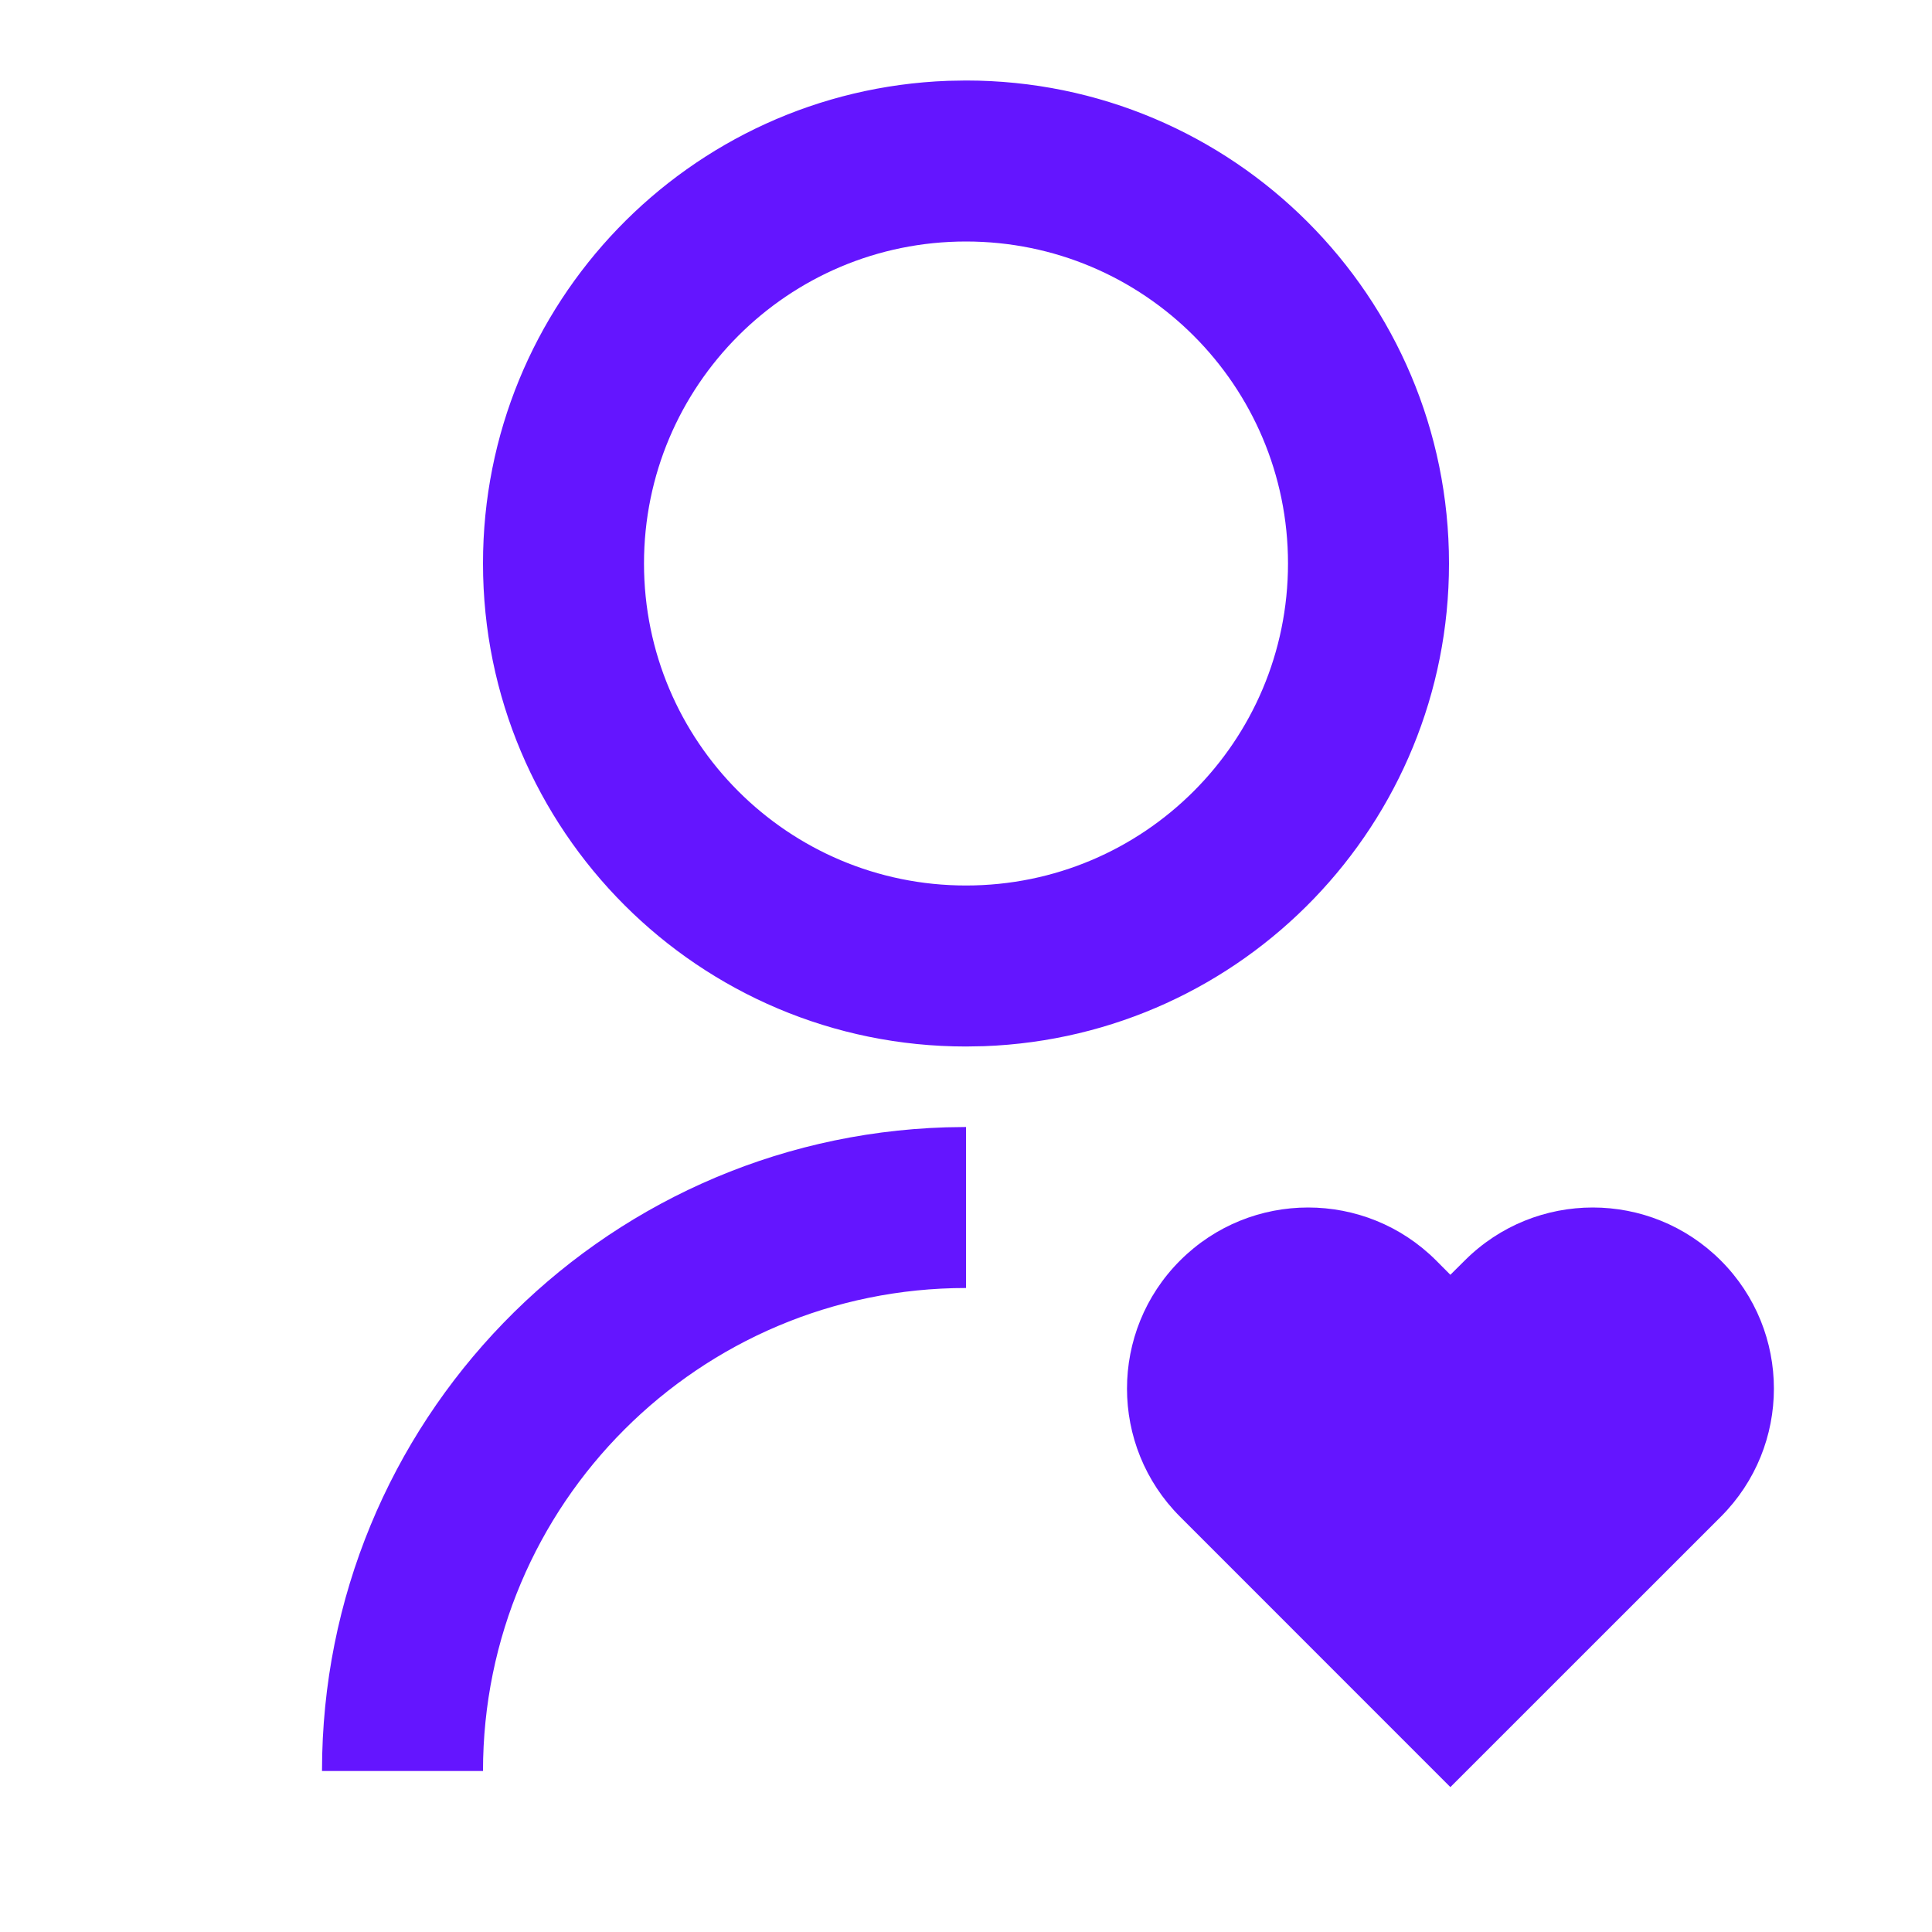
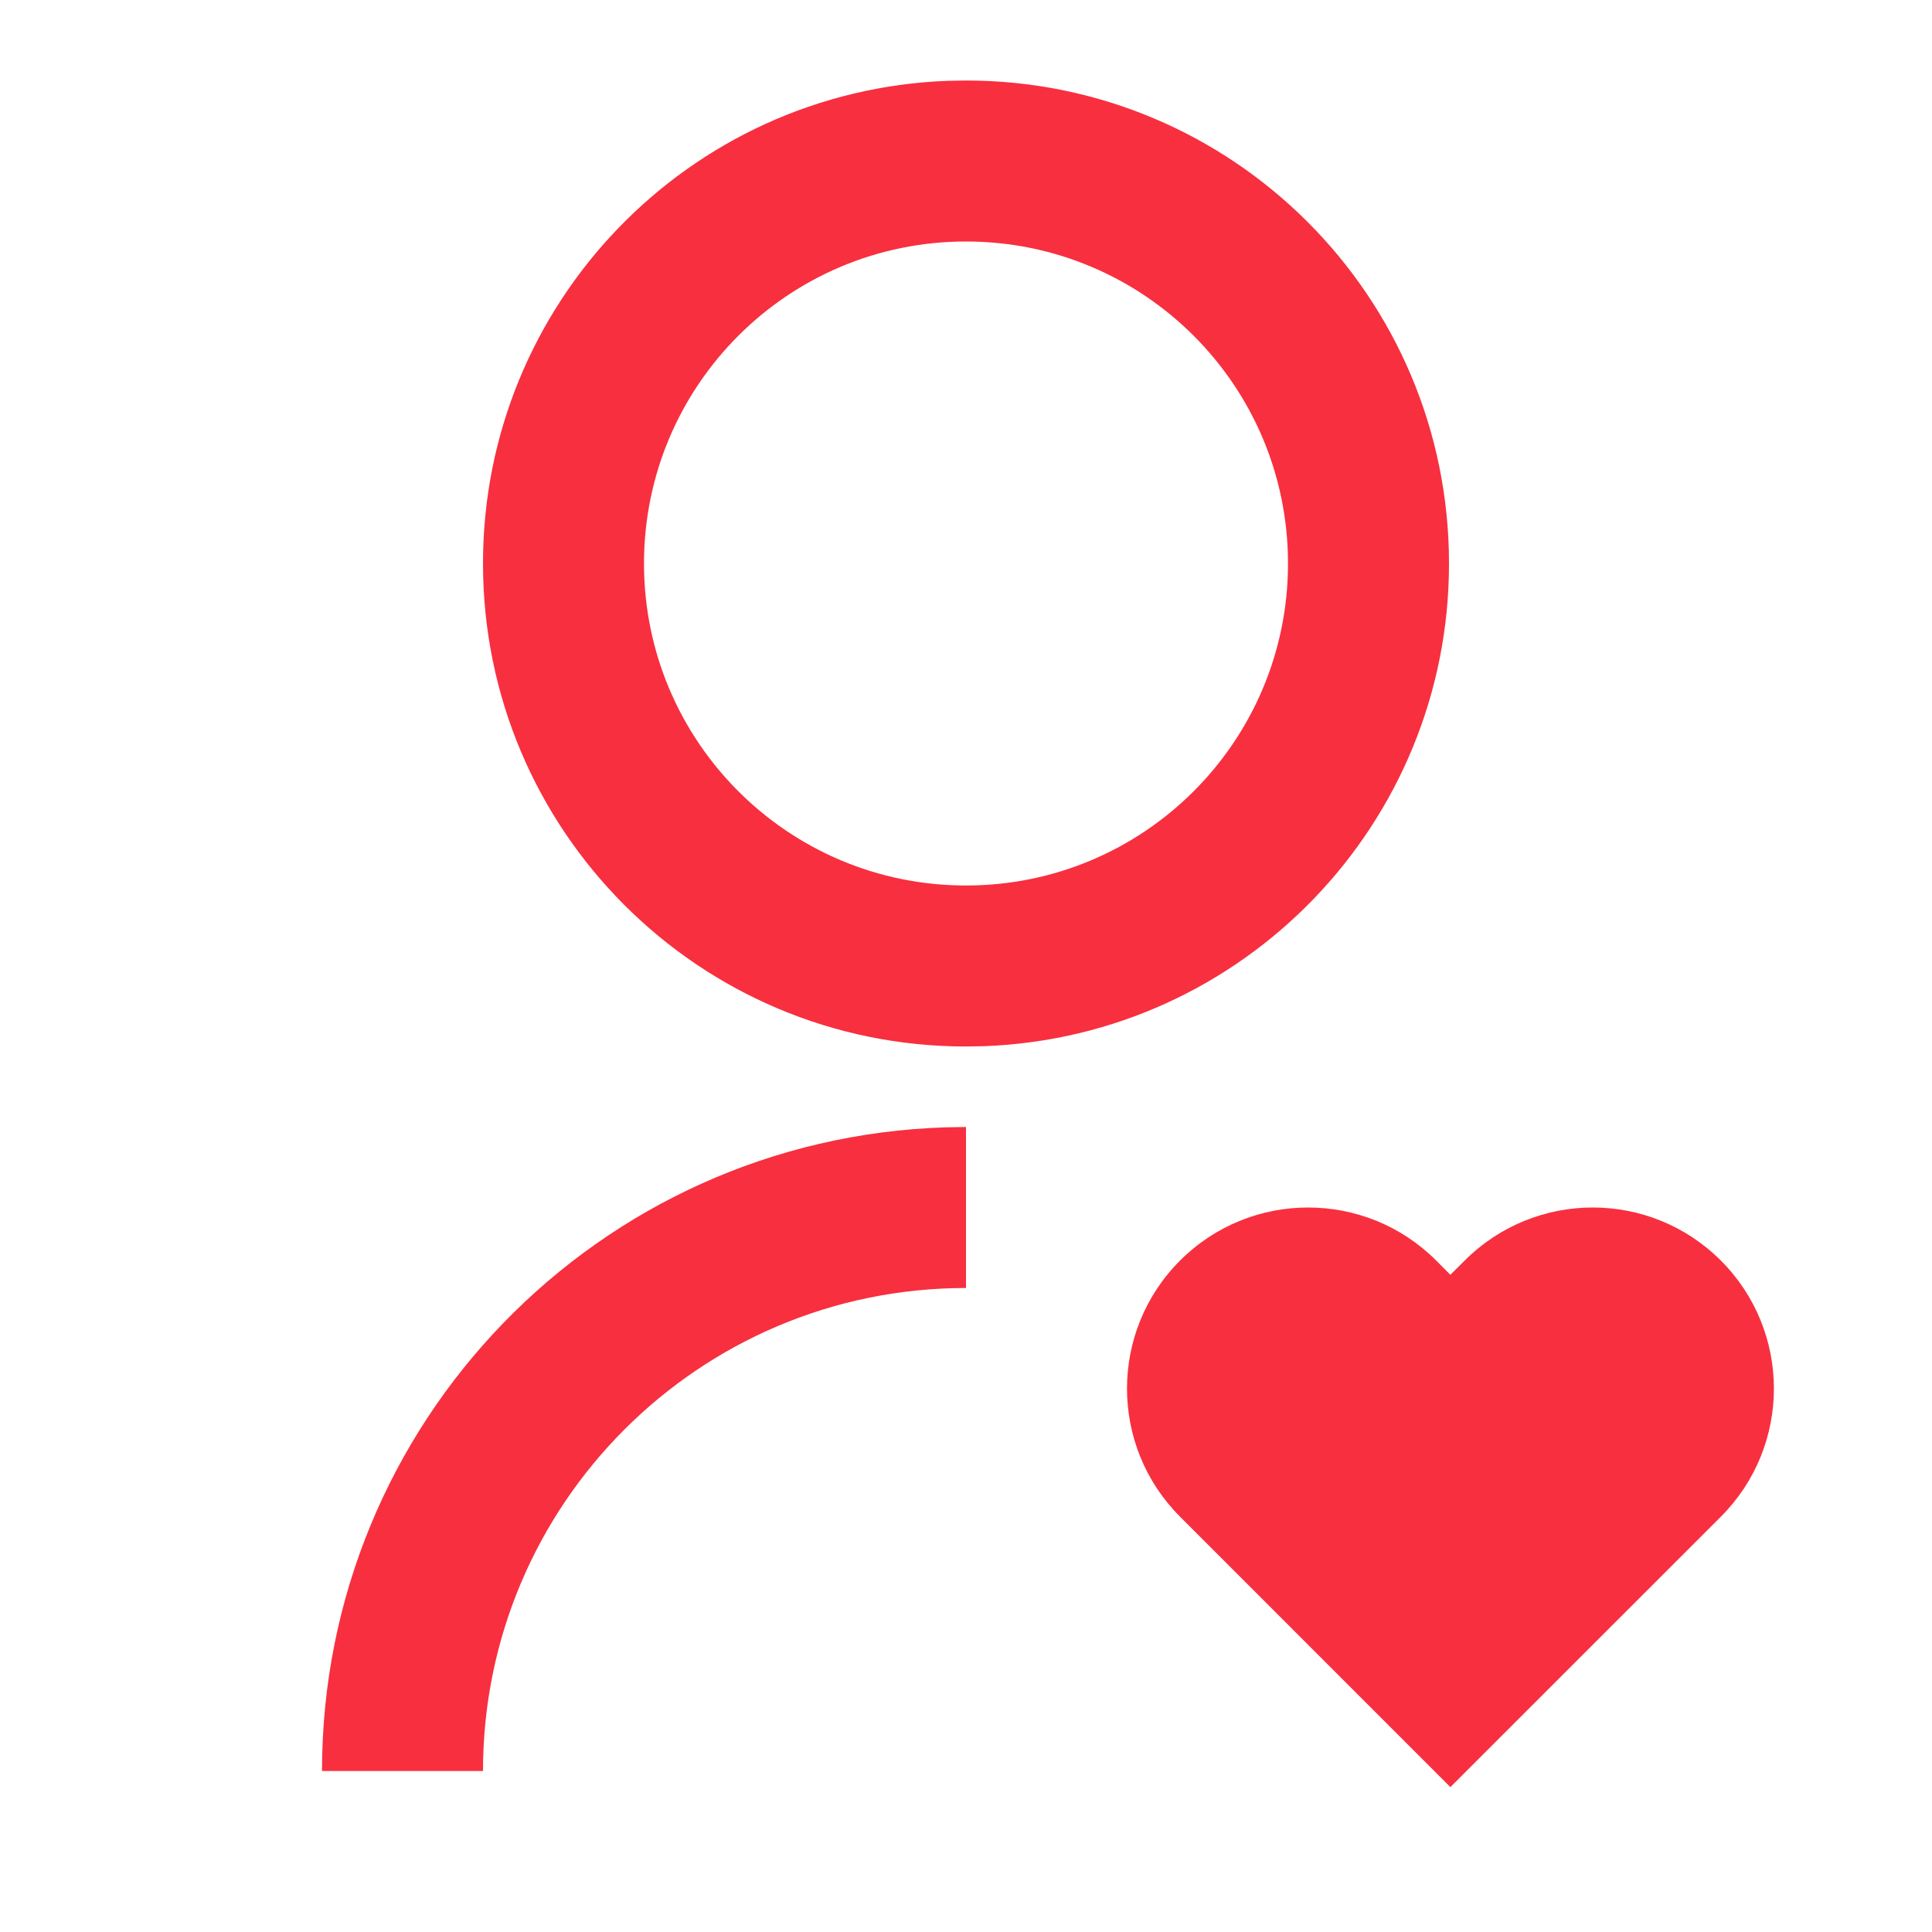
<svg xmlns="http://www.w3.org/2000/svg" viewBox="0 0 24 24" width="24" height="24">
  <path fill="none" d="M0 0h24v24H0z" />
-   <path d="M17.841 15.659l.176.177.178-.177a2.25 2.25 0 0 1 3.182 3.182l-3.36 3.359-3.358-3.359a2.25 2.25 0 0 1 3.182-3.182zM12 14v2a6 6 0 0 0-6 6H4a8 8 0 0 1 7.75-7.996L12 14zm0-13c3.315 0 6 2.685 6 6a5.998 5.998 0 0 1-5.775 5.996L12 13c-3.315 0-6-2.685-6-6a5.998 5.998 0 0 1 5.775-5.996L12 1zm0 2C9.79 3 8 4.79 8 7s1.79 4 4 4 4-1.79 4-4-1.79-4-4-4z" fill="rgba(100,21,255,1)" />
+   <path d="M17.841 15.659l.176.177.178-.177a2.25 2.25 0 0 1 3.182 3.182l-3.36 3.359-3.358-3.359a2.25 2.25 0 0 1 3.182-3.182zM12 14v2a6 6 0 0 0-6 6H4a8 8 0 0 1 7.75-7.996L12 14zm0-13c3.315 0 6 2.685 6 6a5.998 5.998 0 0 1-5.775 5.996L12 13c-3.315 0-6-2.685-6-6a5.998 5.998 0 0 1 5.775-5.996L12 1zm0 2C9.79 3 8 4.79 8 7s1.79 4 4 4 4-1.79 4-4-1.79-4-4-4z" fill="#f82f3f" />
</svg>
